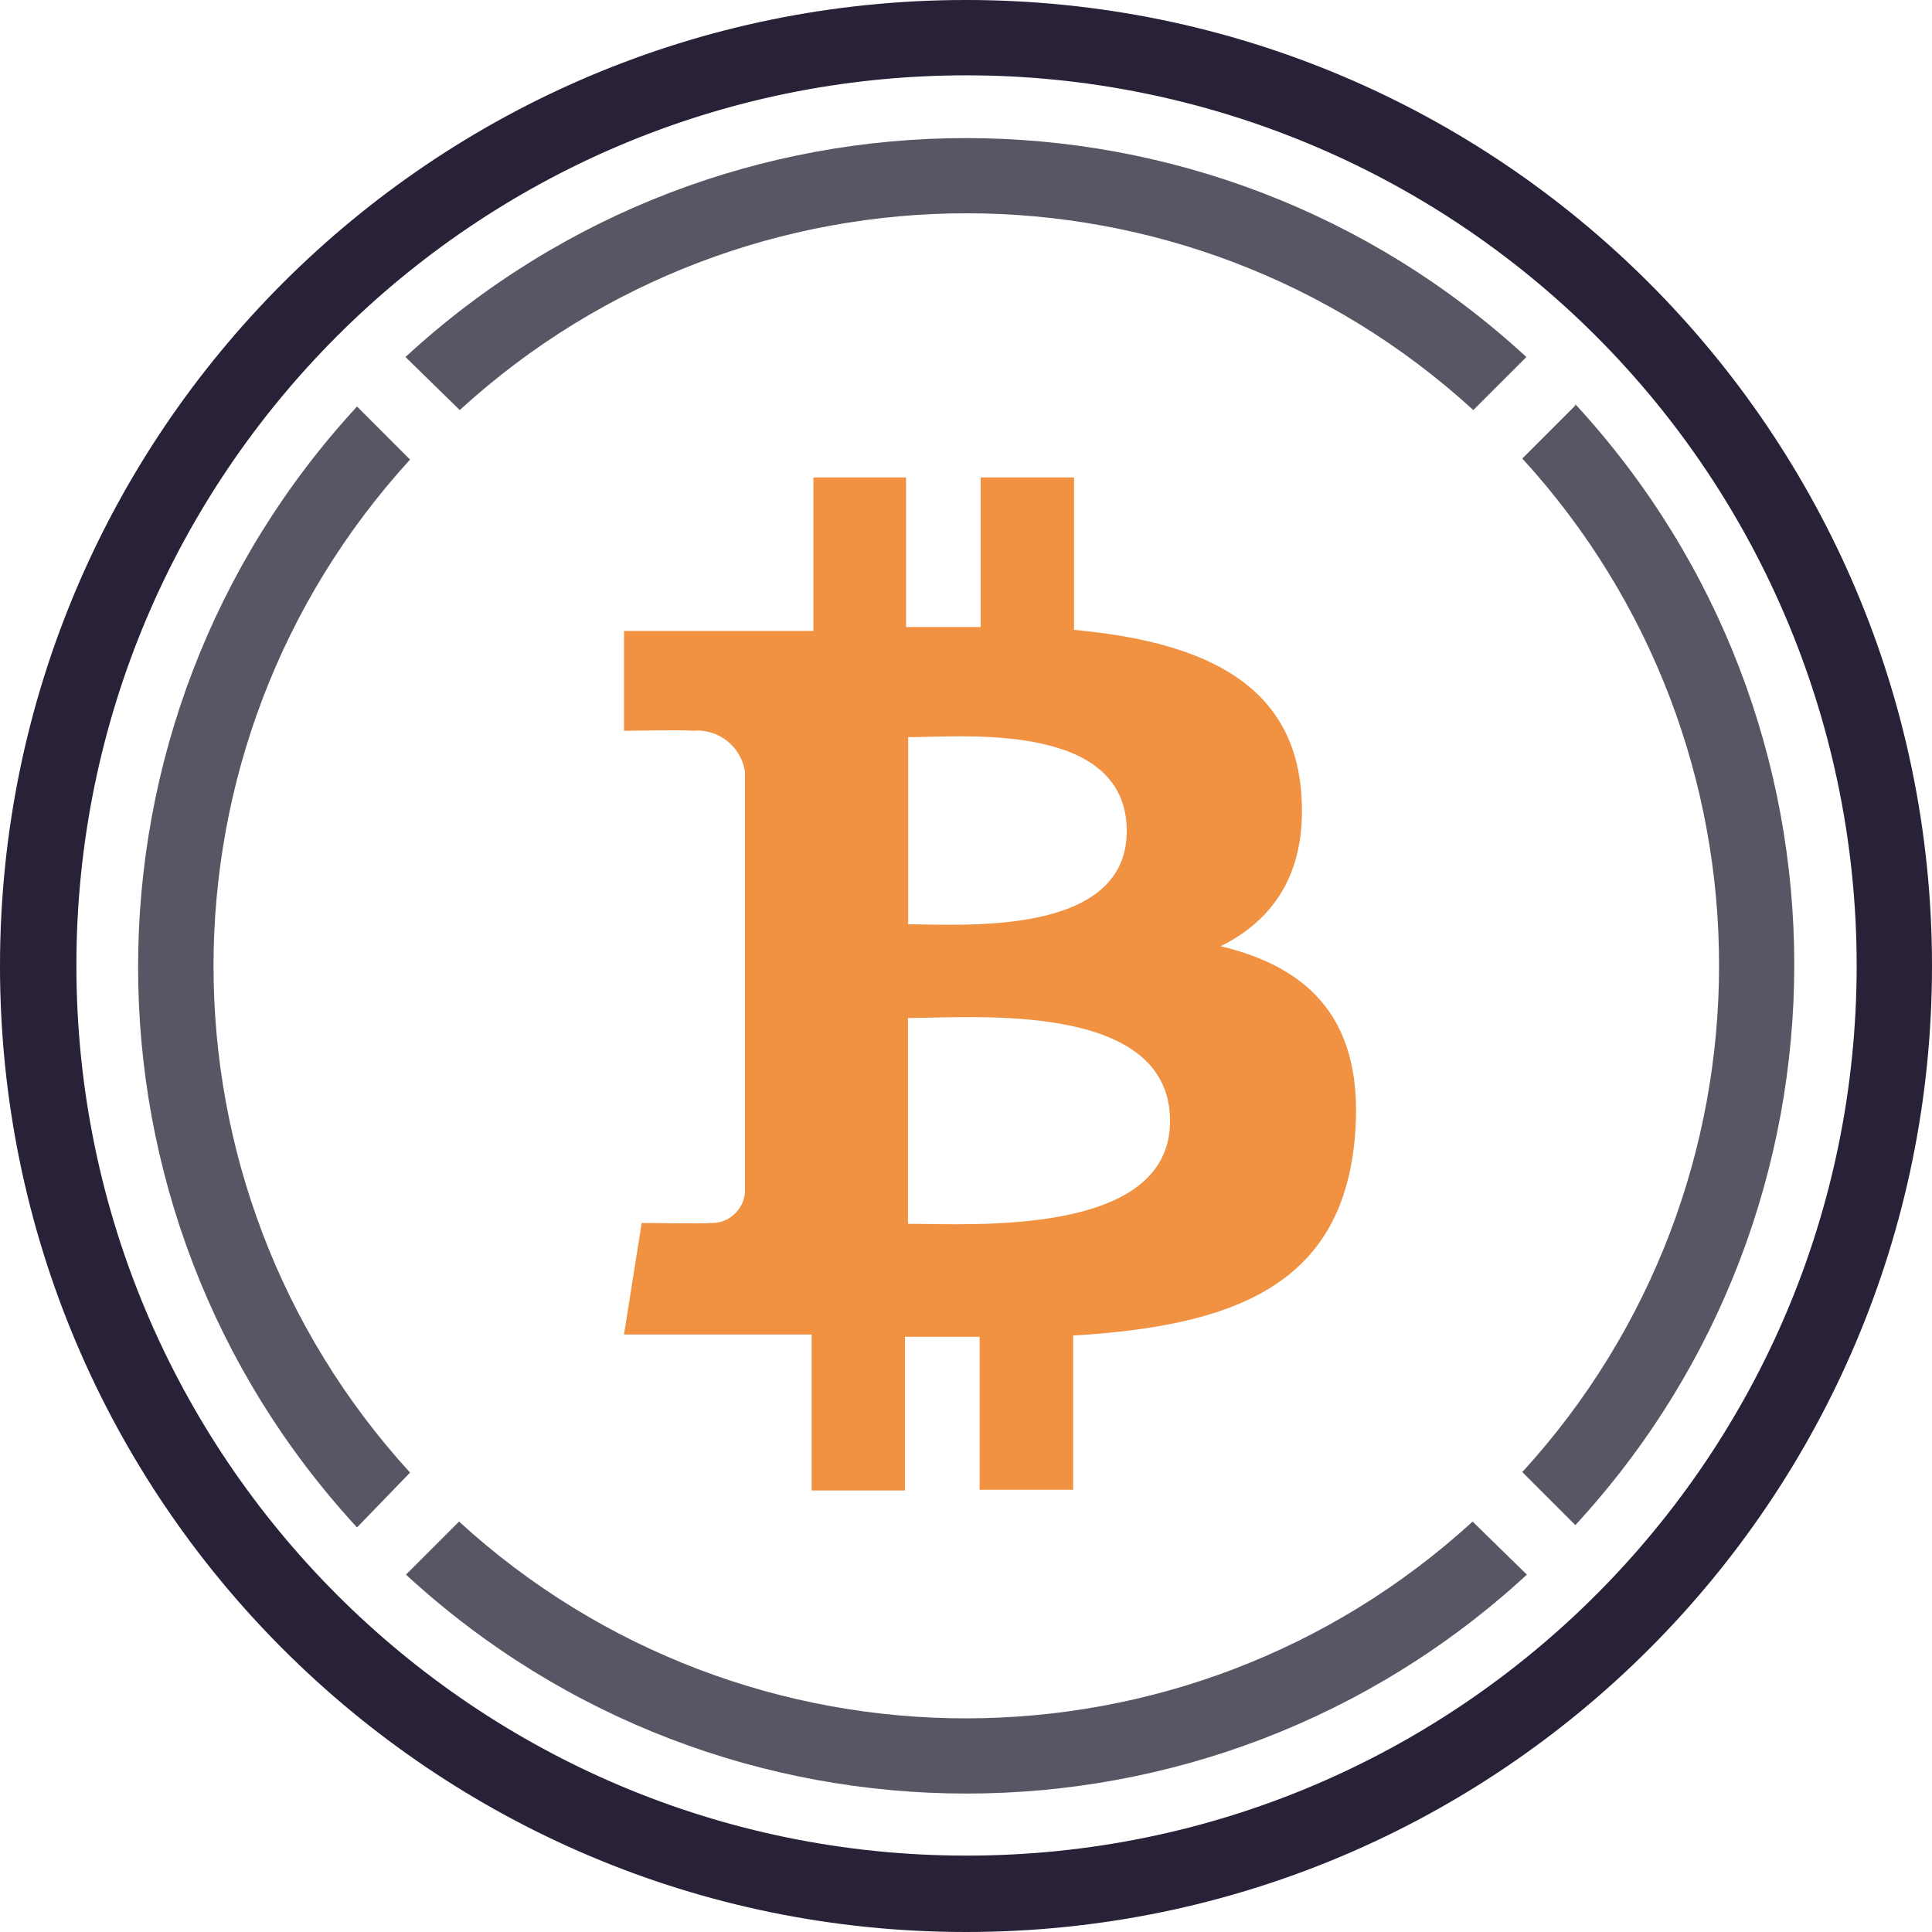
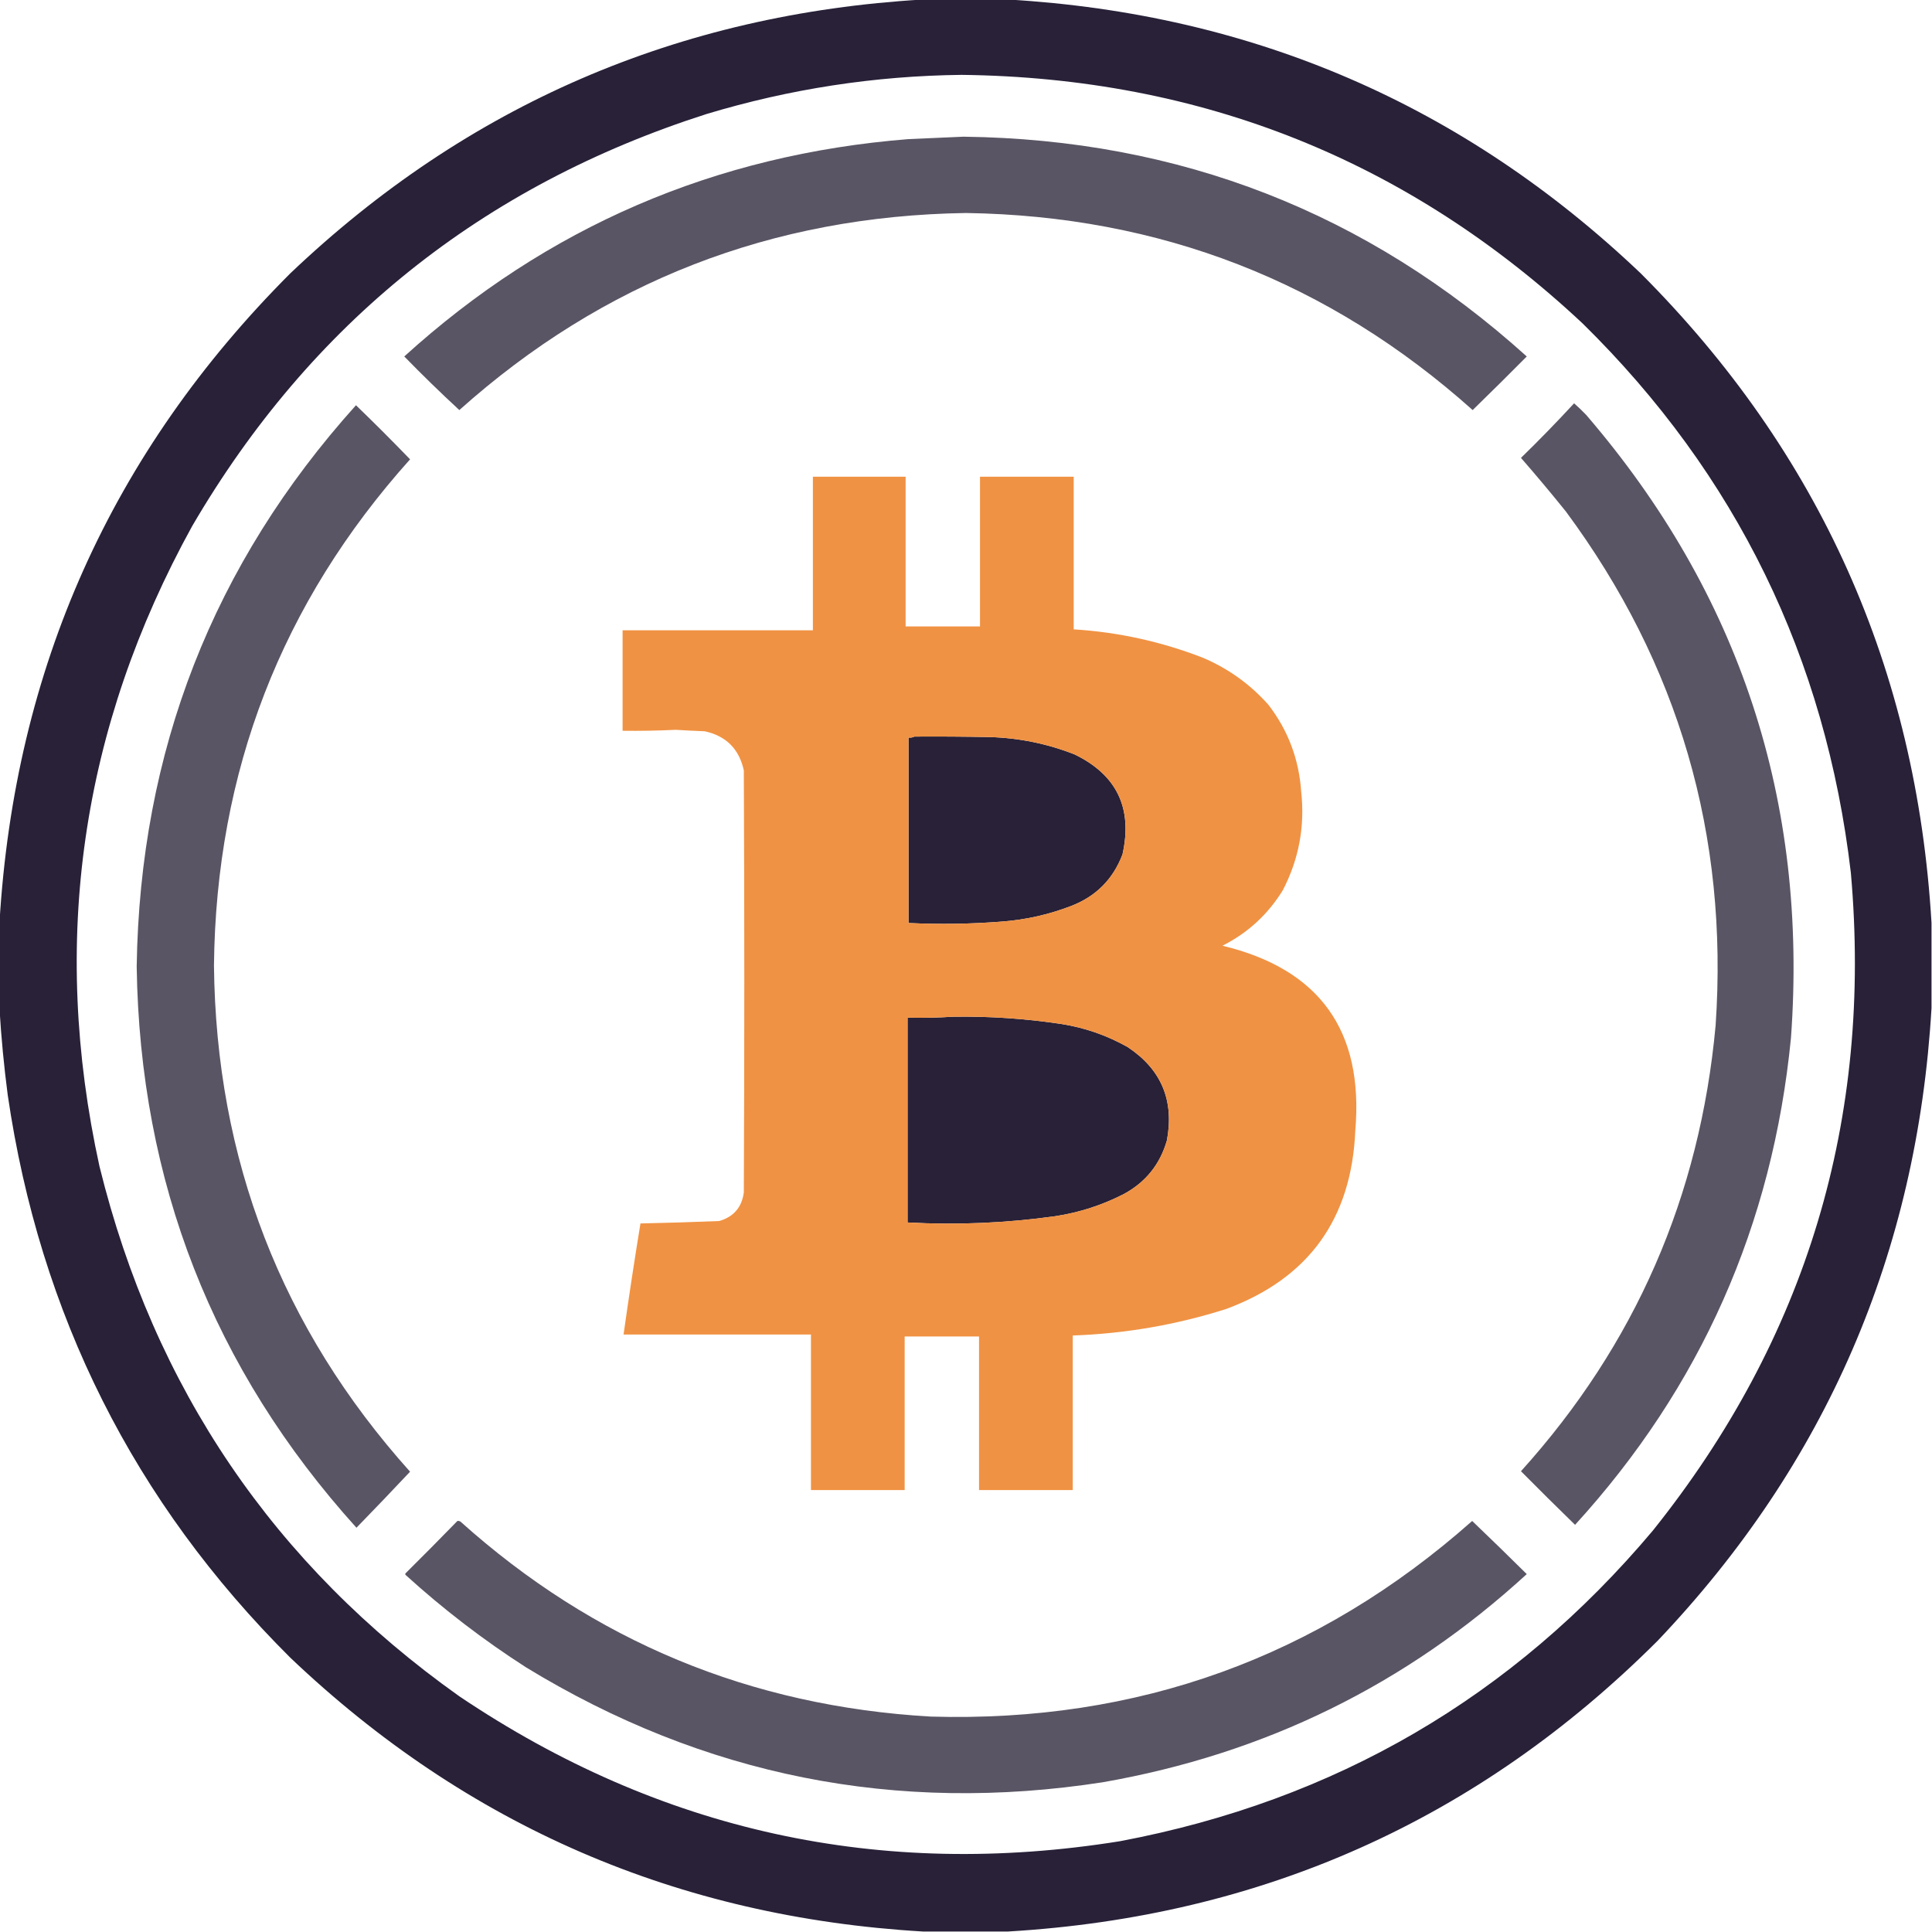
- <svg xmlns="http://www.w3.org/2000/svg" viewBox="0 0 109.26 109.26">
-   <defs>
-     <style>.cls-1{fill:#5a5564;}.cls-2{fill:#f09242;}.cls-3{fill:#282138;}</style>
-   </defs>
-   <g id="Layer_2" data-name="Layer 2">
-     <g id="Layer_1-2" data-name="Layer 1">
-       <g id="Page-1">
-         <g id="wbtc_colour" data-name="wbtc colour">
-           <path id="Shape" class="cls-1" d="M89.09,22.93l-3,3a42.47,42.47,0,0,1,0,57.32l3,3a46.76,46.76,0,0,0,0-63.39Z" />
-           <path id="Shape-2" data-name="Shape" class="cls-1" d="M26,23.19a42.47,42.47,0,0,1,57.32,0l3-3a46.76,46.76,0,0,0-63.39,0Z" />
-           <path id="Shape-3" data-name="Shape" class="cls-1" d="M23.19,83.28a42.47,42.47,0,0,1,0-57.29l-3-3a46.76,46.76,0,0,0,0,63.39Z" />
-           <path id="Shape-4" data-name="Shape" class="cls-1" d="M83.28,86.05a42.47,42.47,0,0,1-57.32,0l-3,3a46.76,46.76,0,0,0,63.39,0Z" />
-           <path id="Shape-5" data-name="Shape" class="cls-2" d="M73.57,44.62c-.6-6.26-6-8.36-12.83-9V27H55.46v8.46c-1.39,0-2.81,0-4.22,0V27H46v8.68H35.29v5.65s3.9-.07,3.84,0a2.73,2.73,0,0,1,3,2.32V67.41a1.85,1.85,0,0,1-.64,1.29,1.83,1.83,0,0,1-1.36.46c.07.06-3.84,0-3.84,0l-1,6.31H45.9v8.82h5.28V75.6H55.4v8.65h5.29V75.53c8.92-.54,15.14-2.74,15.92-11.09.63-6.72-2.53-9.72-7.58-10.93C72.1,52,74,49.2,73.57,44.62ZM66.17,63.4c0,6.56-11.24,5.81-14.82,5.81V57.57C54.93,57.58,66.17,56.55,66.17,63.4ZM63.72,47c0,6-9.38,5.27-12.36,5.27V41.69C54.34,41.69,63.72,40.75,63.72,47Z" />
-           <path id="Shape-6" data-name="Shape" class="cls-3" d="M54.62,109.26a54.63,54.63,0,1,1,54.64-54.64A54.63,54.63,0,0,1,54.62,109.26Zm0-105A50.34,50.34,0,1,0,105,54.62,50.34,50.34,0,0,0,54.62,4.26Z" />
-         </g>
-       </g>
-     </g>
+ <svg xmlns="http://www.w3.org/2000/svg" version="1.1" width="2000px" height="2000px" style="shape-rendering:geometricPrecision; text-rendering:geometricPrecision; image-rendering:optimizeQuality; fill-rule:evenodd; clip-rule:evenodd">
+   <g>
+     <path style="opacity:0.994" fill="#272037" d="M 955.5,-0.5 C 984.833,-0.5 1014.17,-0.5 1043.5,-0.5C 1297.13,14.358 1515.46,108.858 1698.5,283C 1883.65,468.39 1983.98,692.557 1999.5,955.5C 1999.5,984.833 1999.5,1014.17 1999.5,1043.5C 1984.64,1297.13 1890.14,1515.47 1716,1698.5C 1530.61,1883.65 1306.44,1983.98 1043.5,1999.5C 1014.17,1999.5 984.833,1999.5 955.5,1999.5C 701.868,1984.64 483.535,1890.14 300.5,1716C 138.767,1555.04 41.267,1360.87 8,1133.5C 4.108,1103.78 1.275,1074.11 -0.5,1044.5C -0.5,1014.5 -0.5,984.5 -0.5,954.5C 15.228,691.932 115.561,468.099 300.5,283C 483.534,108.86 701.867,14.36 955.5,-0.5 Z M 995.5,77.5 C 1243.99,80.488 1458.32,166.321 1638.5,335C 1797.35,491.223 1889.85,680.723 1916,903.5C 1938.51,1158.6 1870.18,1385.6 1711,1584.5C 1566.07,1756.77 1382.24,1863.94 1159.5,1906C 911.358,1945.85 683.358,1895.85 475.5,1756C 283.767,1619.89 159.601,1437.06 103,1207.5C 51.885,974.307 83.885,753.307 199,544.5C 321.726,334.49 499.226,192.324 731.5,118C 817.729,92.016 905.729,78.516 995.5,77.5 Z M 946.5,762.5 C 972.502,762.333 998.502,762.5 1024.5,763C 1054.91,763.883 1084.25,769.883 1112.5,781C 1156.19,802.23 1172.69,836.73 1162,884.5C 1152.19,910.308 1134.36,928.141 1108.5,938C 1085.63,946.775 1061.96,952.109 1037.5,954C 1005.19,956.538 972.862,957.038 940.5,955.5C 940.5,891.5 940.5,827.5 940.5,763.5C 942.735,763.795 944.735,763.461 946.5,762.5 Z M 986.5,1052.5 C 1024.05,1051.91 1061.38,1054.41 1098.5,1060C 1123,1063.83 1146,1071.83 1167.5,1084C 1202.19,1107.04 1215.69,1139.21 1208,1180.5C 1200.92,1205.24 1186.09,1223.74 1163.5,1236C 1141.11,1247.52 1117.44,1255.18 1092.5,1259C 1041.72,1266.13 990.718,1268.29 939.5,1265.5C 939.5,1194.83 939.5,1124.17 939.5,1053.5C 955.342,1053.83 971.009,1053.5 986.5,1052.5 Z" />
+   </g>
+   <g>
+     <path style="opacity:0.992" fill="#595463" d="M 997.5,141.5 C 1221.2,144.303 1415.53,220.136 1580.5,369C 1561.99,387.681 1543.32,406.181 1524.5,424.5C 1375.74,291.489 1200.91,223.489 1000,220.5C 799.092,223.489 624.259,291.489 475.5,424.5C 456.043,406.544 437.043,388.044 418.5,369C 566.194,234.925 740.194,159.925 940.5,144C 959.658,143.116 978.658,142.282 997.5,141.5 Z" />
+   </g>
+   <g>
+     <path style="opacity:0.993" fill="#595463" d="M 1629.5,417.5 C 1633.72,421.22 1637.89,425.22 1642,429.5C 1801.13,614.561 1871.79,829.561 1854,1074.5C 1835.05,1267.99 1760.55,1435.99 1630.5,1578.5C 1611.68,1560.18 1593.01,1541.68 1574.5,1523C 1692.63,1392.17 1759.79,1238.34 1776,1061.5C 1789.48,864.663 1737.81,687.329 1621,529.5C 1605.88,510.707 1590.38,492.207 1574.5,474C 1593.42,455.582 1611.75,436.748 1629.5,417.5 Z" />
+   </g>
+   <g>
+     <path style="opacity:0.993" fill="#595463" d="M 368.5,419.5 C 387.479,437.812 406.146,456.479 424.5,475.5C 291.303,624.031 223.636,798.698 221.5,999.5C 223.635,1200.3 291.302,1374.97 424.5,1523.5C 406.182,1542.98 387.682,1562.32 369,1581.5C 220.582,1417.17 144.749,1223.5 141.5,1000.5C 144.853,777.641 220.52,583.975 368.5,419.5 Z" />
+   </g>
+   <g>
+     <path style="opacity:0.996" fill="#f09242" d="M 841.5,493.5 C 873.5,493.5 905.5,493.5 937.5,493.5C 937.5,545.167 937.5,596.833 937.5,648.5C 963.167,648.5 988.833,648.5 1014.5,648.5C 1014.5,596.833 1014.5,545.167 1014.5,493.5C 1046.83,493.5 1079.17,493.5 1111.5,493.5C 1111.5,546.167 1111.5,598.833 1111.5,651.5C 1157.73,654.378 1202.39,664.212 1245.5,681C 1271.67,692.192 1294.17,708.359 1313,729.5C 1333.37,755.931 1344.71,785.931 1347,819.5C 1350.96,855.48 1344.62,889.48 1328,921.5C 1312.58,946.588 1291.75,965.754 1265.5,979C 1366.05,1003.2 1411.88,1067.03 1403,1170.5C 1399.12,1261.87 1354.62,1323.37 1269.5,1355C 1217.79,1371.46 1164.79,1380.63 1110.5,1382.5C 1110.5,1435.83 1110.5,1489.17 1110.5,1542.5C 1078.17,1542.5 1045.83,1542.5 1013.5,1542.5C 1013.5,1489.5 1013.5,1436.5 1013.5,1383.5C 987.833,1383.5 962.167,1383.5 936.5,1383.5C 936.5,1436.5 936.5,1489.5 936.5,1542.5C 904.167,1542.5 871.833,1542.5 839.5,1542.5C 839.5,1488.83 839.5,1435.17 839.5,1381.5C 774.833,1381.5 710.167,1381.5 645.5,1381.5C 650.912,1343.12 656.745,1304.78 663,1266.5C 690.129,1265.95 717.296,1265.12 744.5,1264C 759.398,1259.71 767.898,1249.87 770,1234.5C 770.667,1088.83 770.667,943.167 770,797.5C 765.167,775.333 751.667,761.833 729.5,757C 719.493,756.63 709.493,756.13 699.5,755.5C 681.179,756.403 662.846,756.736 644.5,756.5C 644.5,721.833 644.5,687.167 644.5,652.5C 710.167,652.5 775.833,652.5 841.5,652.5C 841.5,599.5 841.5,546.5 841.5,493.5 Z M 946.5,762.5 C 944.735,763.461 942.735,763.795 940.5,763.5C 940.5,827.5 940.5,891.5 940.5,955.5C 972.862,957.038 1005.19,956.538 1037.5,954C 1061.96,952.109 1085.63,946.775 1108.5,938C 1134.36,928.141 1152.19,910.308 1162,884.5C 1172.69,836.73 1156.19,802.23 1112.5,781C 1084.25,769.883 1054.91,763.883 1024.5,763C 998.502,762.5 972.502,762.333 946.5,762.5 Z M 986.5,1052.5 C 971.009,1053.5 955.342,1053.83 939.5,1053.5C 939.5,1124.17 939.5,1194.83 939.5,1265.5C 990.718,1268.29 1041.72,1266.13 1092.5,1259C 1117.44,1255.18 1141.11,1247.52 1163.5,1236C 1186.09,1223.74 1200.92,1205.24 1208,1180.5C 1215.69,1139.21 1202.19,1107.04 1167.5,1084C 1146,1071.83 1123,1063.83 1098.5,1060C 1061.38,1054.41 1024.05,1051.91 986.5,1052.5 Z" />
+   </g>
+   <g>
+     <path style="opacity:0.992" fill="#595463" d="M 473.5,1574.5 C 474.552,1574.35 475.552,1574.52 476.5,1575C 614.583,1698.97 776.916,1766.3 963.5,1777C 1177.8,1783.25 1364.63,1715.75 1524,1574.5C 1543,1592.67 1561.83,1611 1580.5,1629.5C 1455.84,1743.82 1309.51,1815.66 1141.5,1845C 927.744,1878.12 728.744,1838.45 544.5,1726C 500.387,1697.68 458.887,1665.85 420,1630.5C 419.333,1629.83 419.333,1629.17 420,1628.5C 438.035,1610.63 455.868,1592.63 473.5,1574.5 Z" />
  </g>
</svg>
